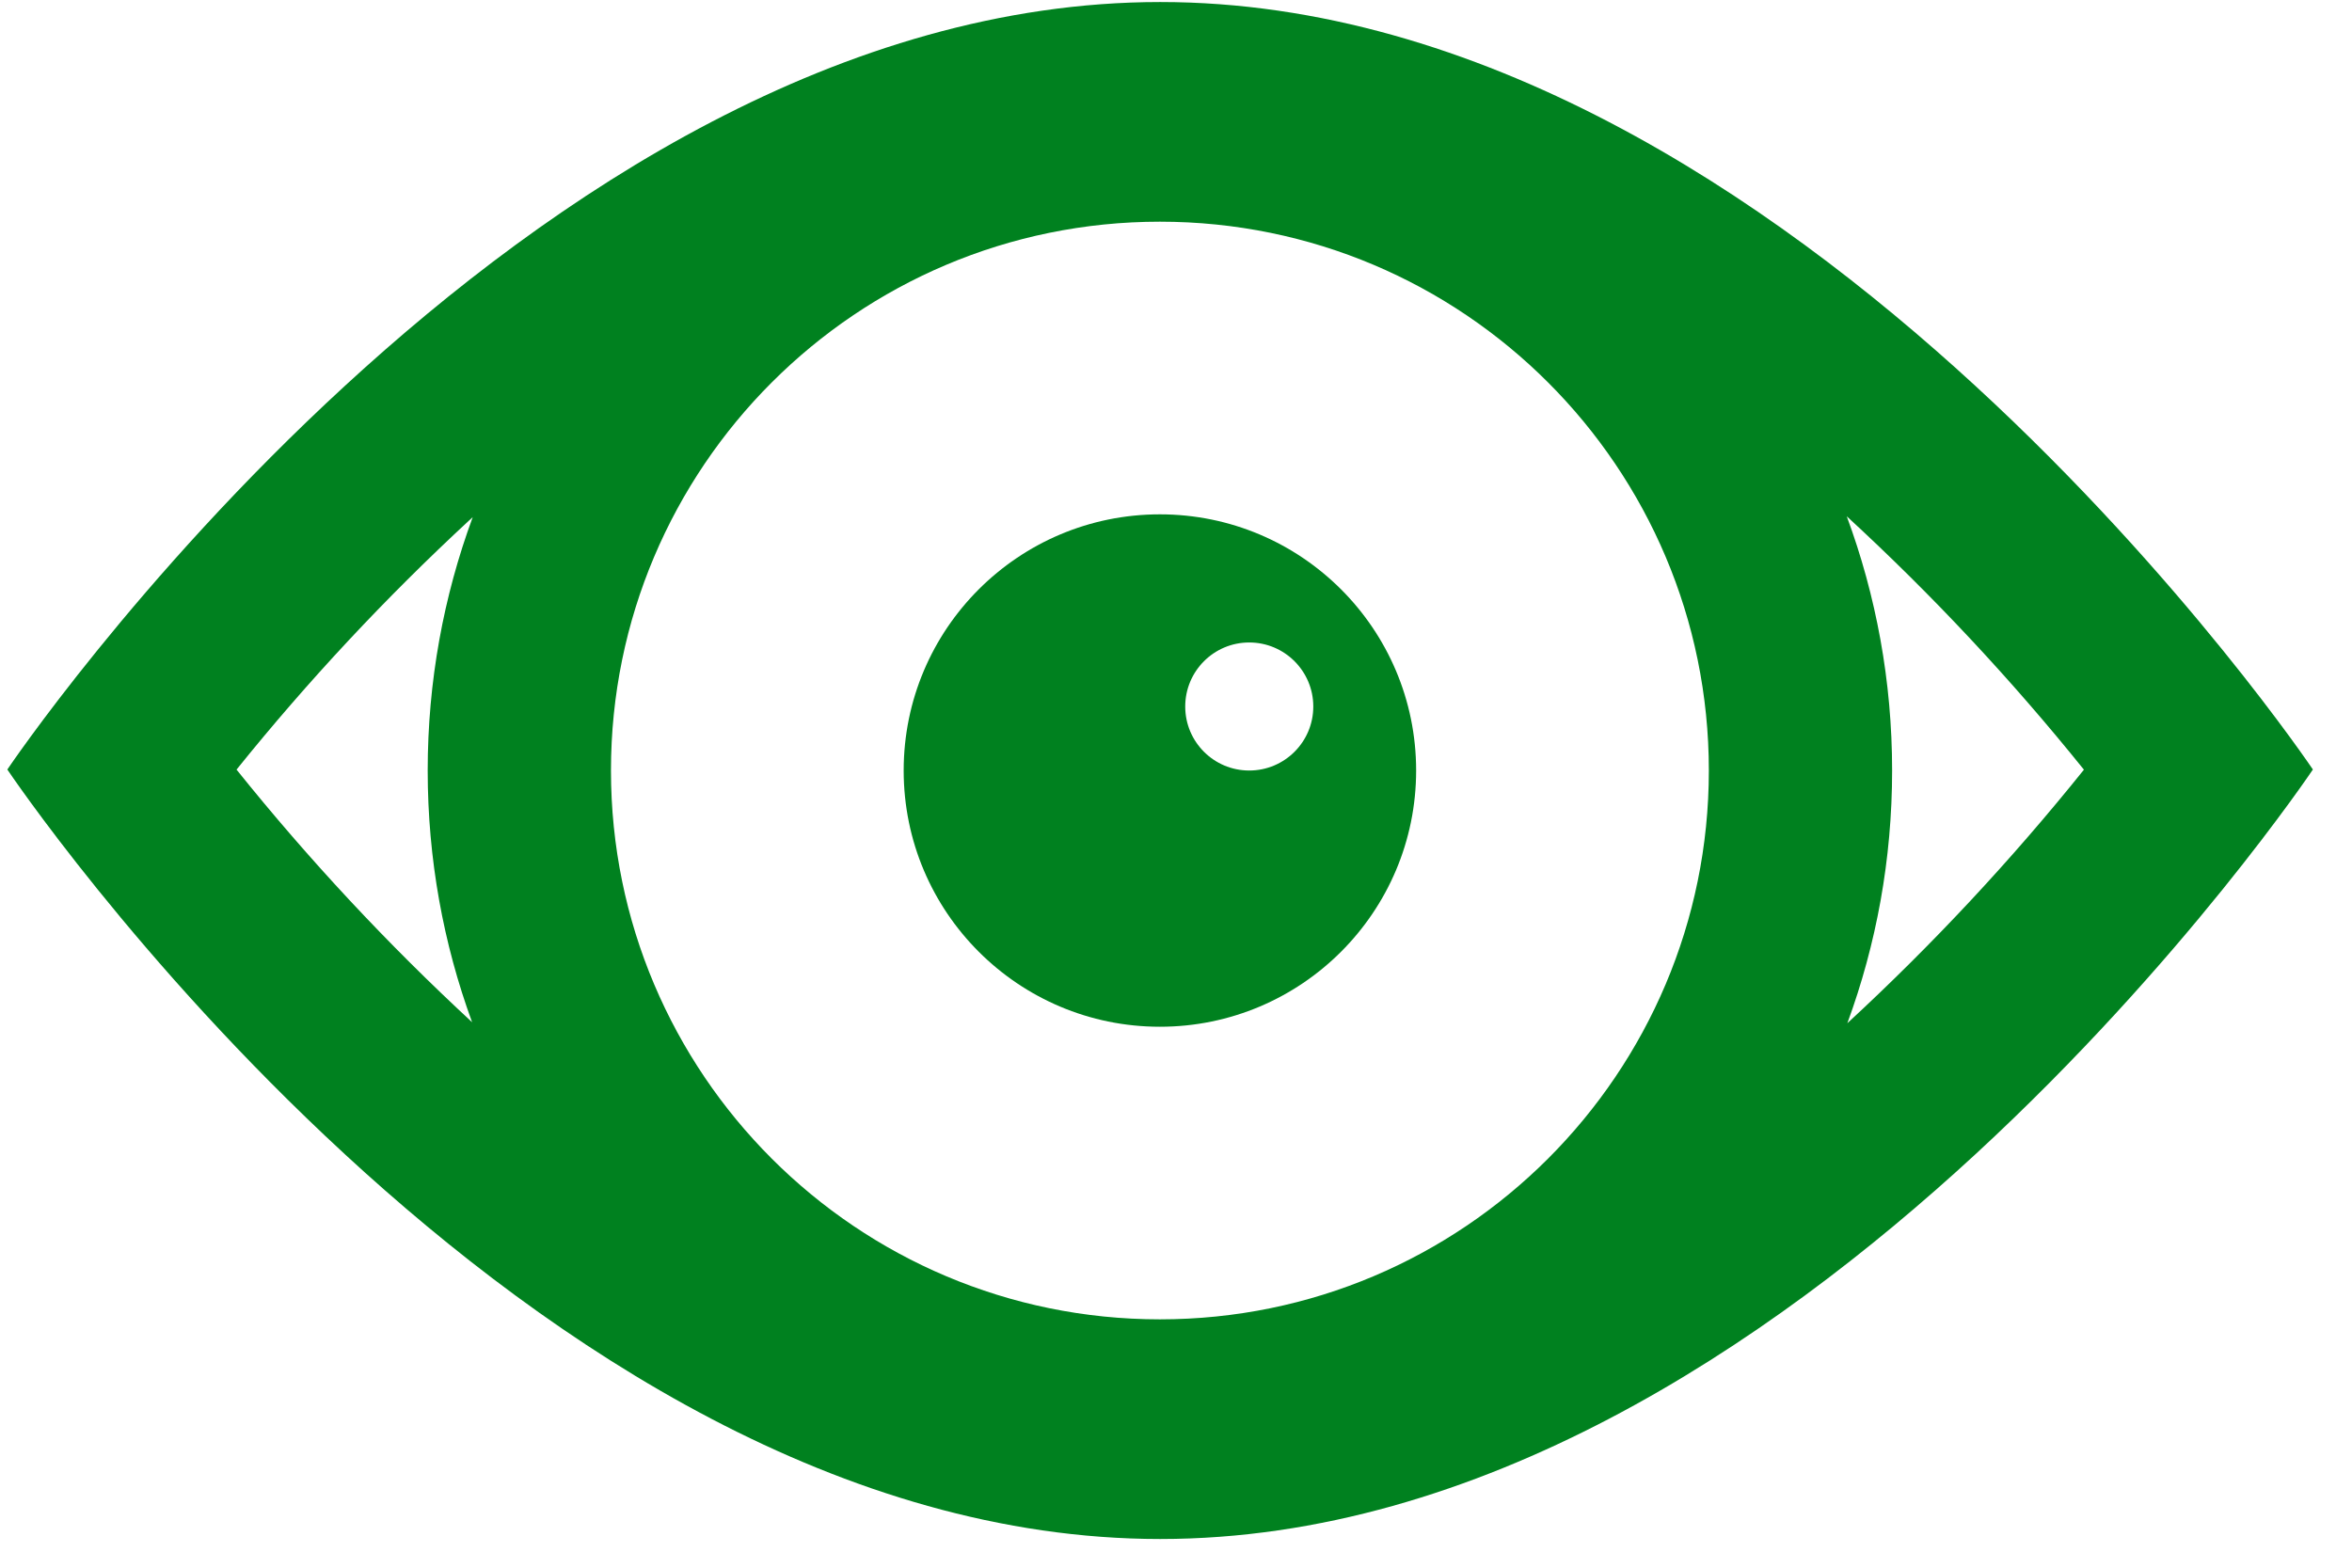
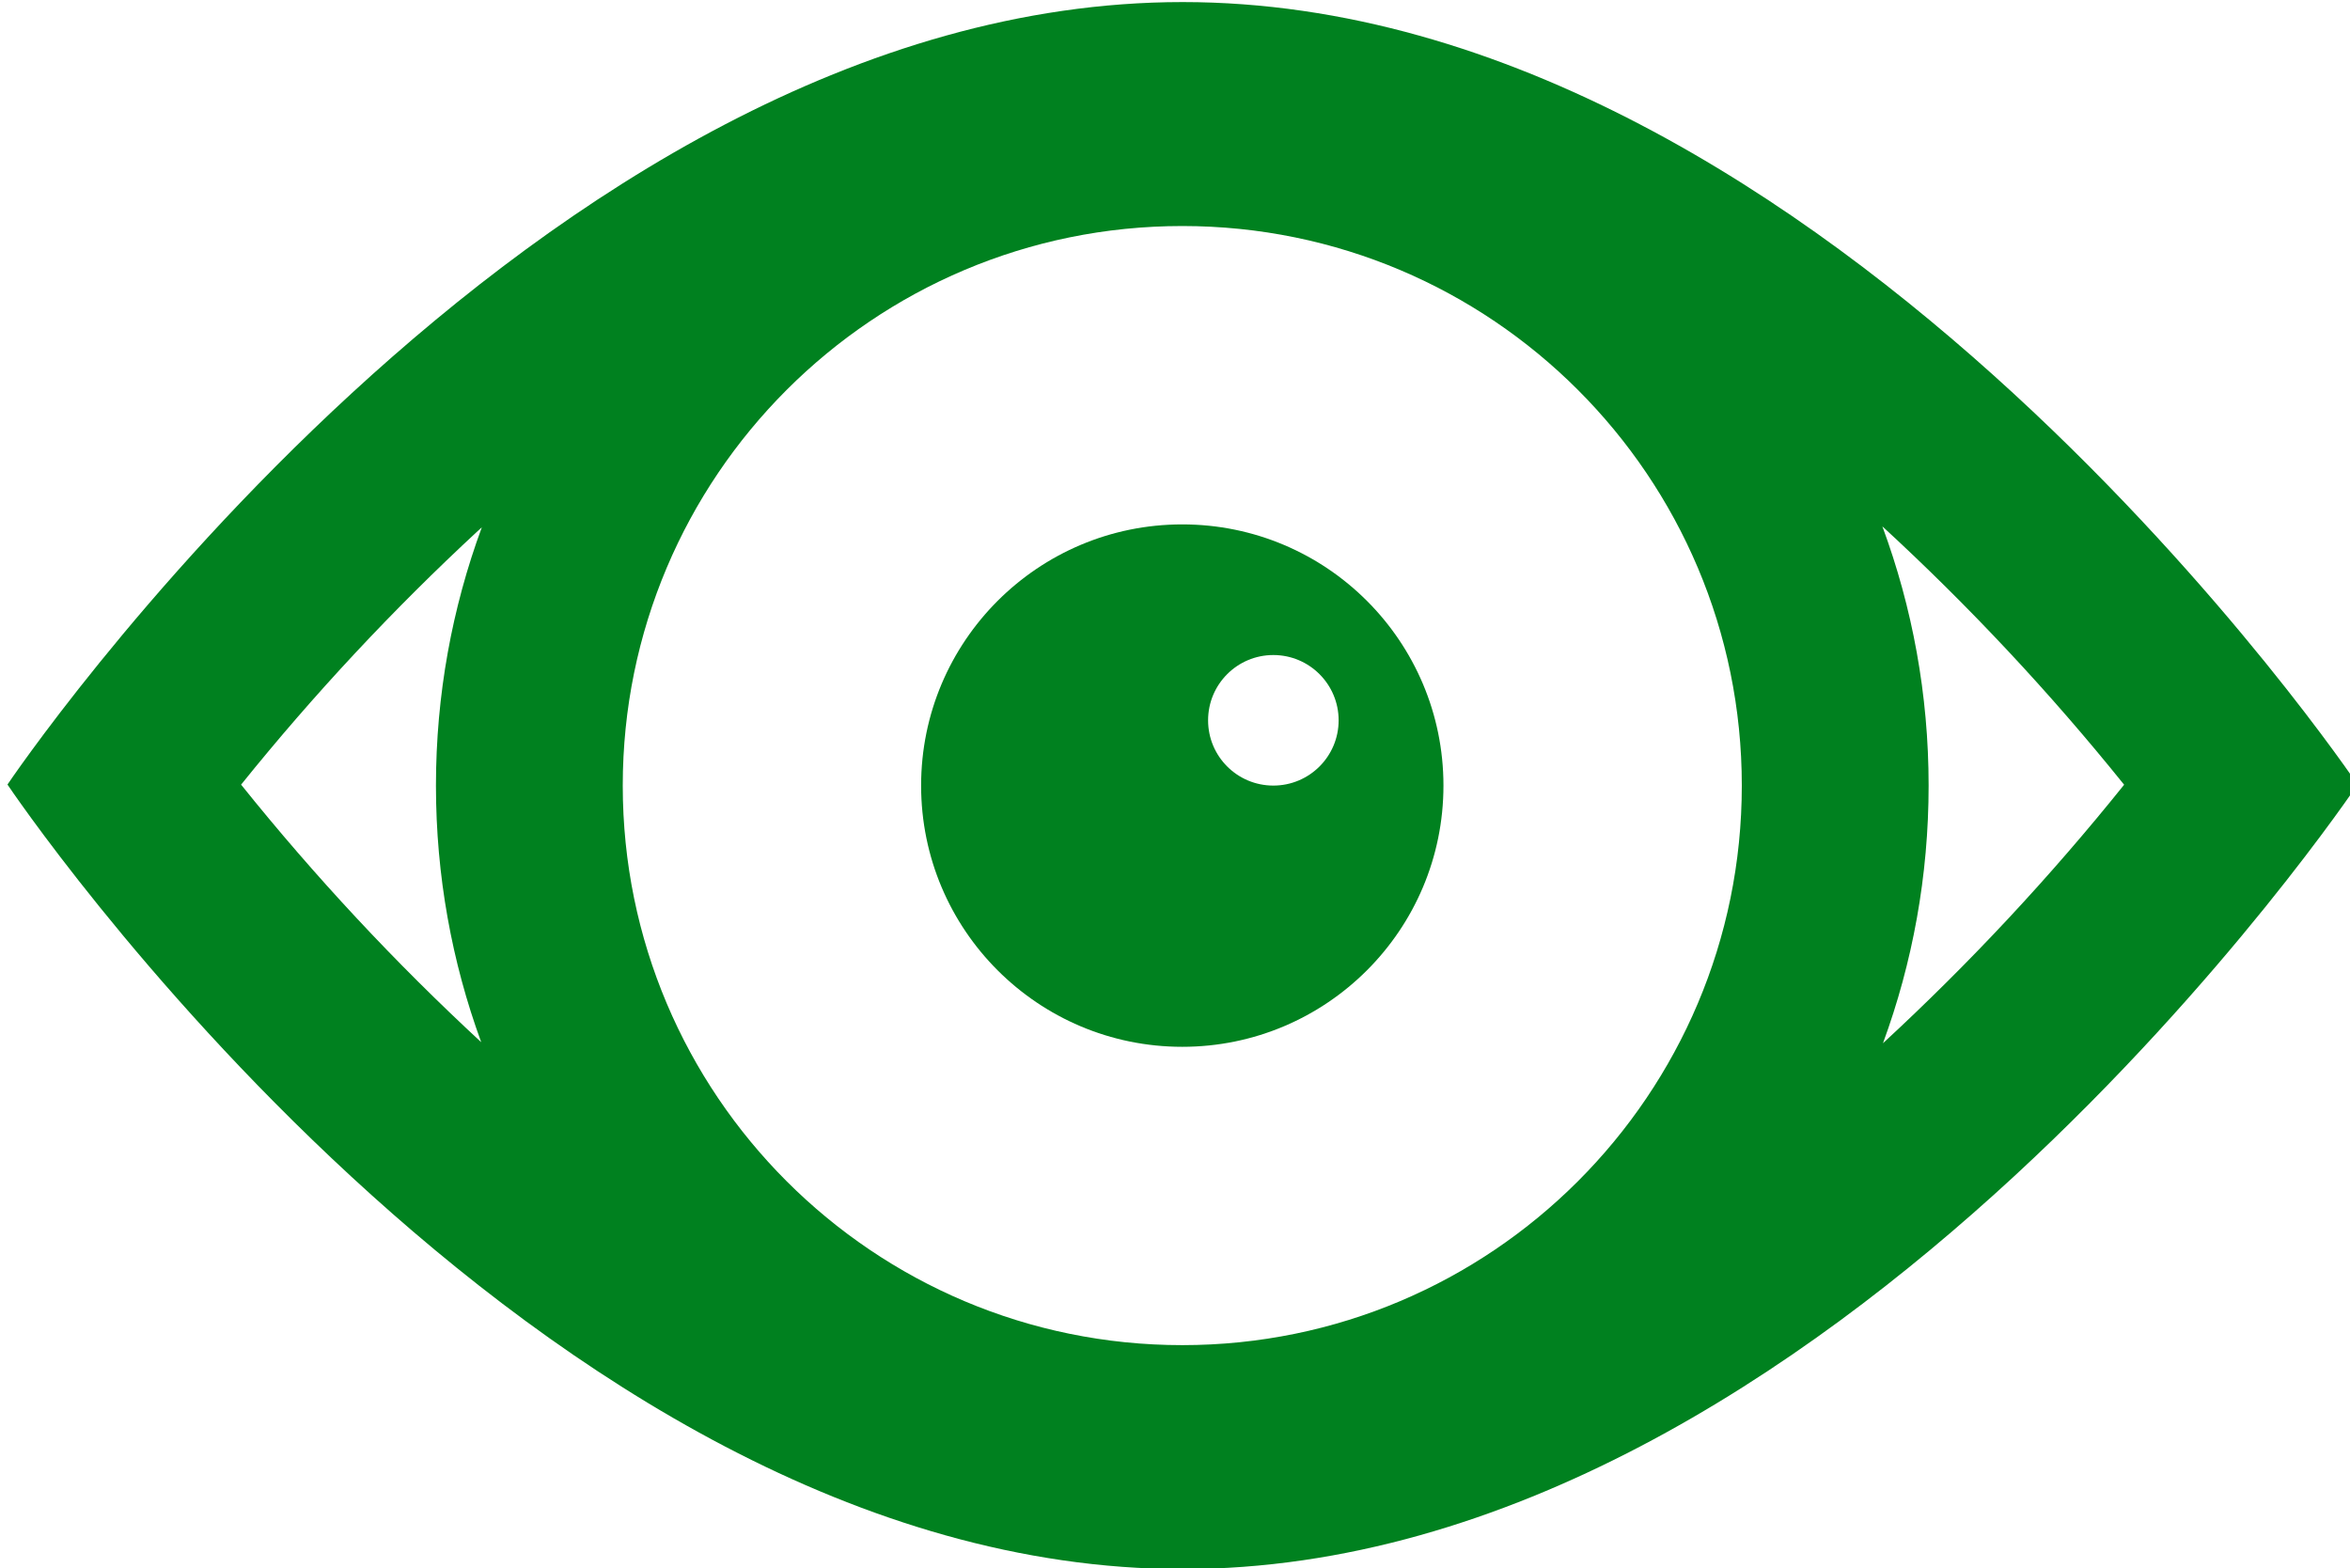
- <svg xmlns="http://www.w3.org/2000/svg" width="51" height="34" viewBox="0 0 51 34" fill="none">
+ <svg xmlns="http://www.w3.org/2000/svg" width="{{svg_width|default:'51'}}" height="{{svg_height|default:'34'}}" viewBox="{{svg_view_box|default:'0 0 51 34'}}" fill="none">
  <path fill-rule="evenodd" clip-rule="evenodd" d="M0.159 16.689C0.159 16.689 11.351 0.044 25.158 0.044C38.96 0.044 50.152 16.689 50.152 16.689C50.152 16.689 38.971 33.378 25.158 33.378C11.344 33.378 0.159 16.689 0.159 16.689ZM40.044 11.197C40.68 12.915 41.028 14.772 41.028 16.711C41.028 18.637 40.685 20.483 40.057 22.192C41.901 20.489 43.616 18.651 45.187 16.693C43.612 14.735 41.893 12.898 40.044 11.197ZM10.237 22.17C9.614 20.468 9.274 18.629 9.274 16.711C9.274 14.78 9.619 12.929 10.25 11.217C10.224 11.241 10.197 11.266 10.17 11.29C8.36 12.965 6.675 14.77 5.129 16.691C6.694 18.641 8.401 20.472 10.237 22.17ZM13.248 16.711C13.248 10.137 18.577 4.808 25.151 4.808C31.725 4.808 37.054 10.137 37.054 16.711C37.054 23.285 31.725 28.614 25.151 28.614C18.577 28.614 13.248 23.285 13.248 16.711Z" fill="#00811F" />
  <path fill-rule="evenodd" clip-rule="evenodd" d="M30.707 16.711C30.707 19.78 28.22 22.268 25.151 22.268C22.082 22.268 19.595 19.78 19.595 16.711C19.595 13.643 22.082 11.155 25.151 11.155C28.22 11.155 30.707 13.643 30.707 16.711ZM28.477 15.323C28.477 16.09 27.855 16.711 27.088 16.711C26.321 16.711 25.7 16.09 25.7 15.323C25.7 14.556 26.321 13.934 27.088 13.934C27.855 13.934 28.477 14.556 28.477 15.323Z" fill="#00811F" />
</svg>
